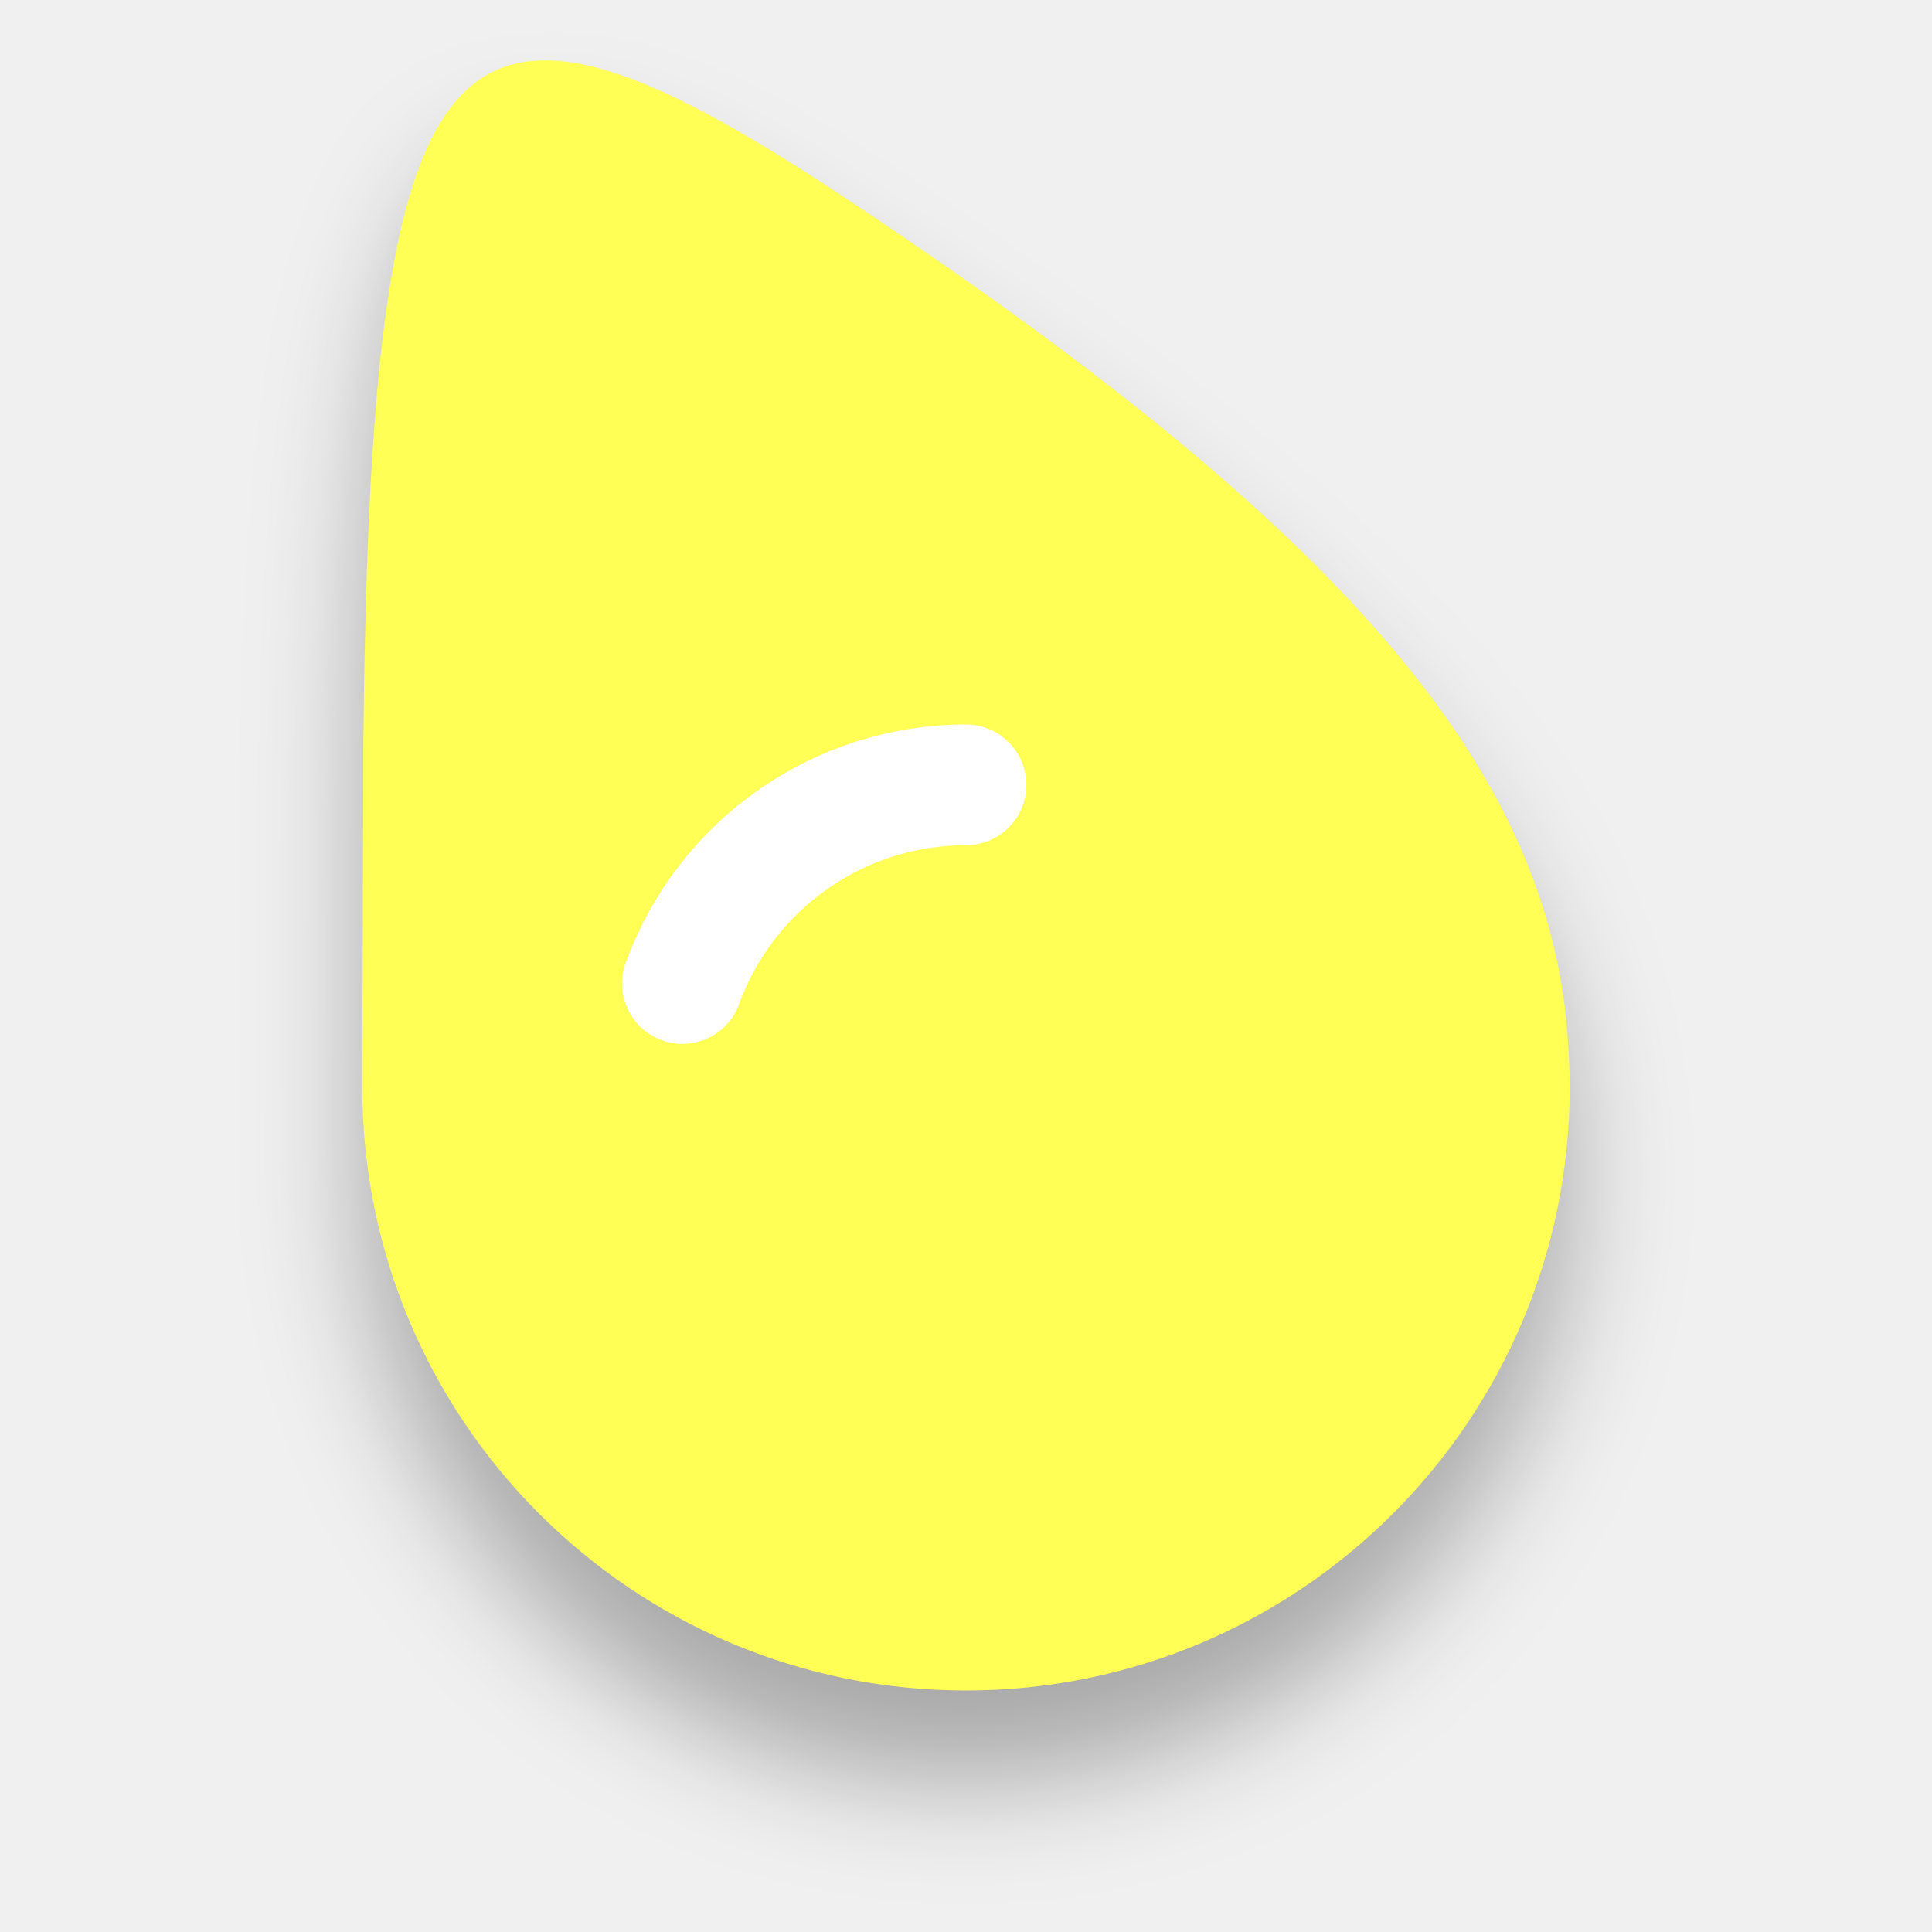
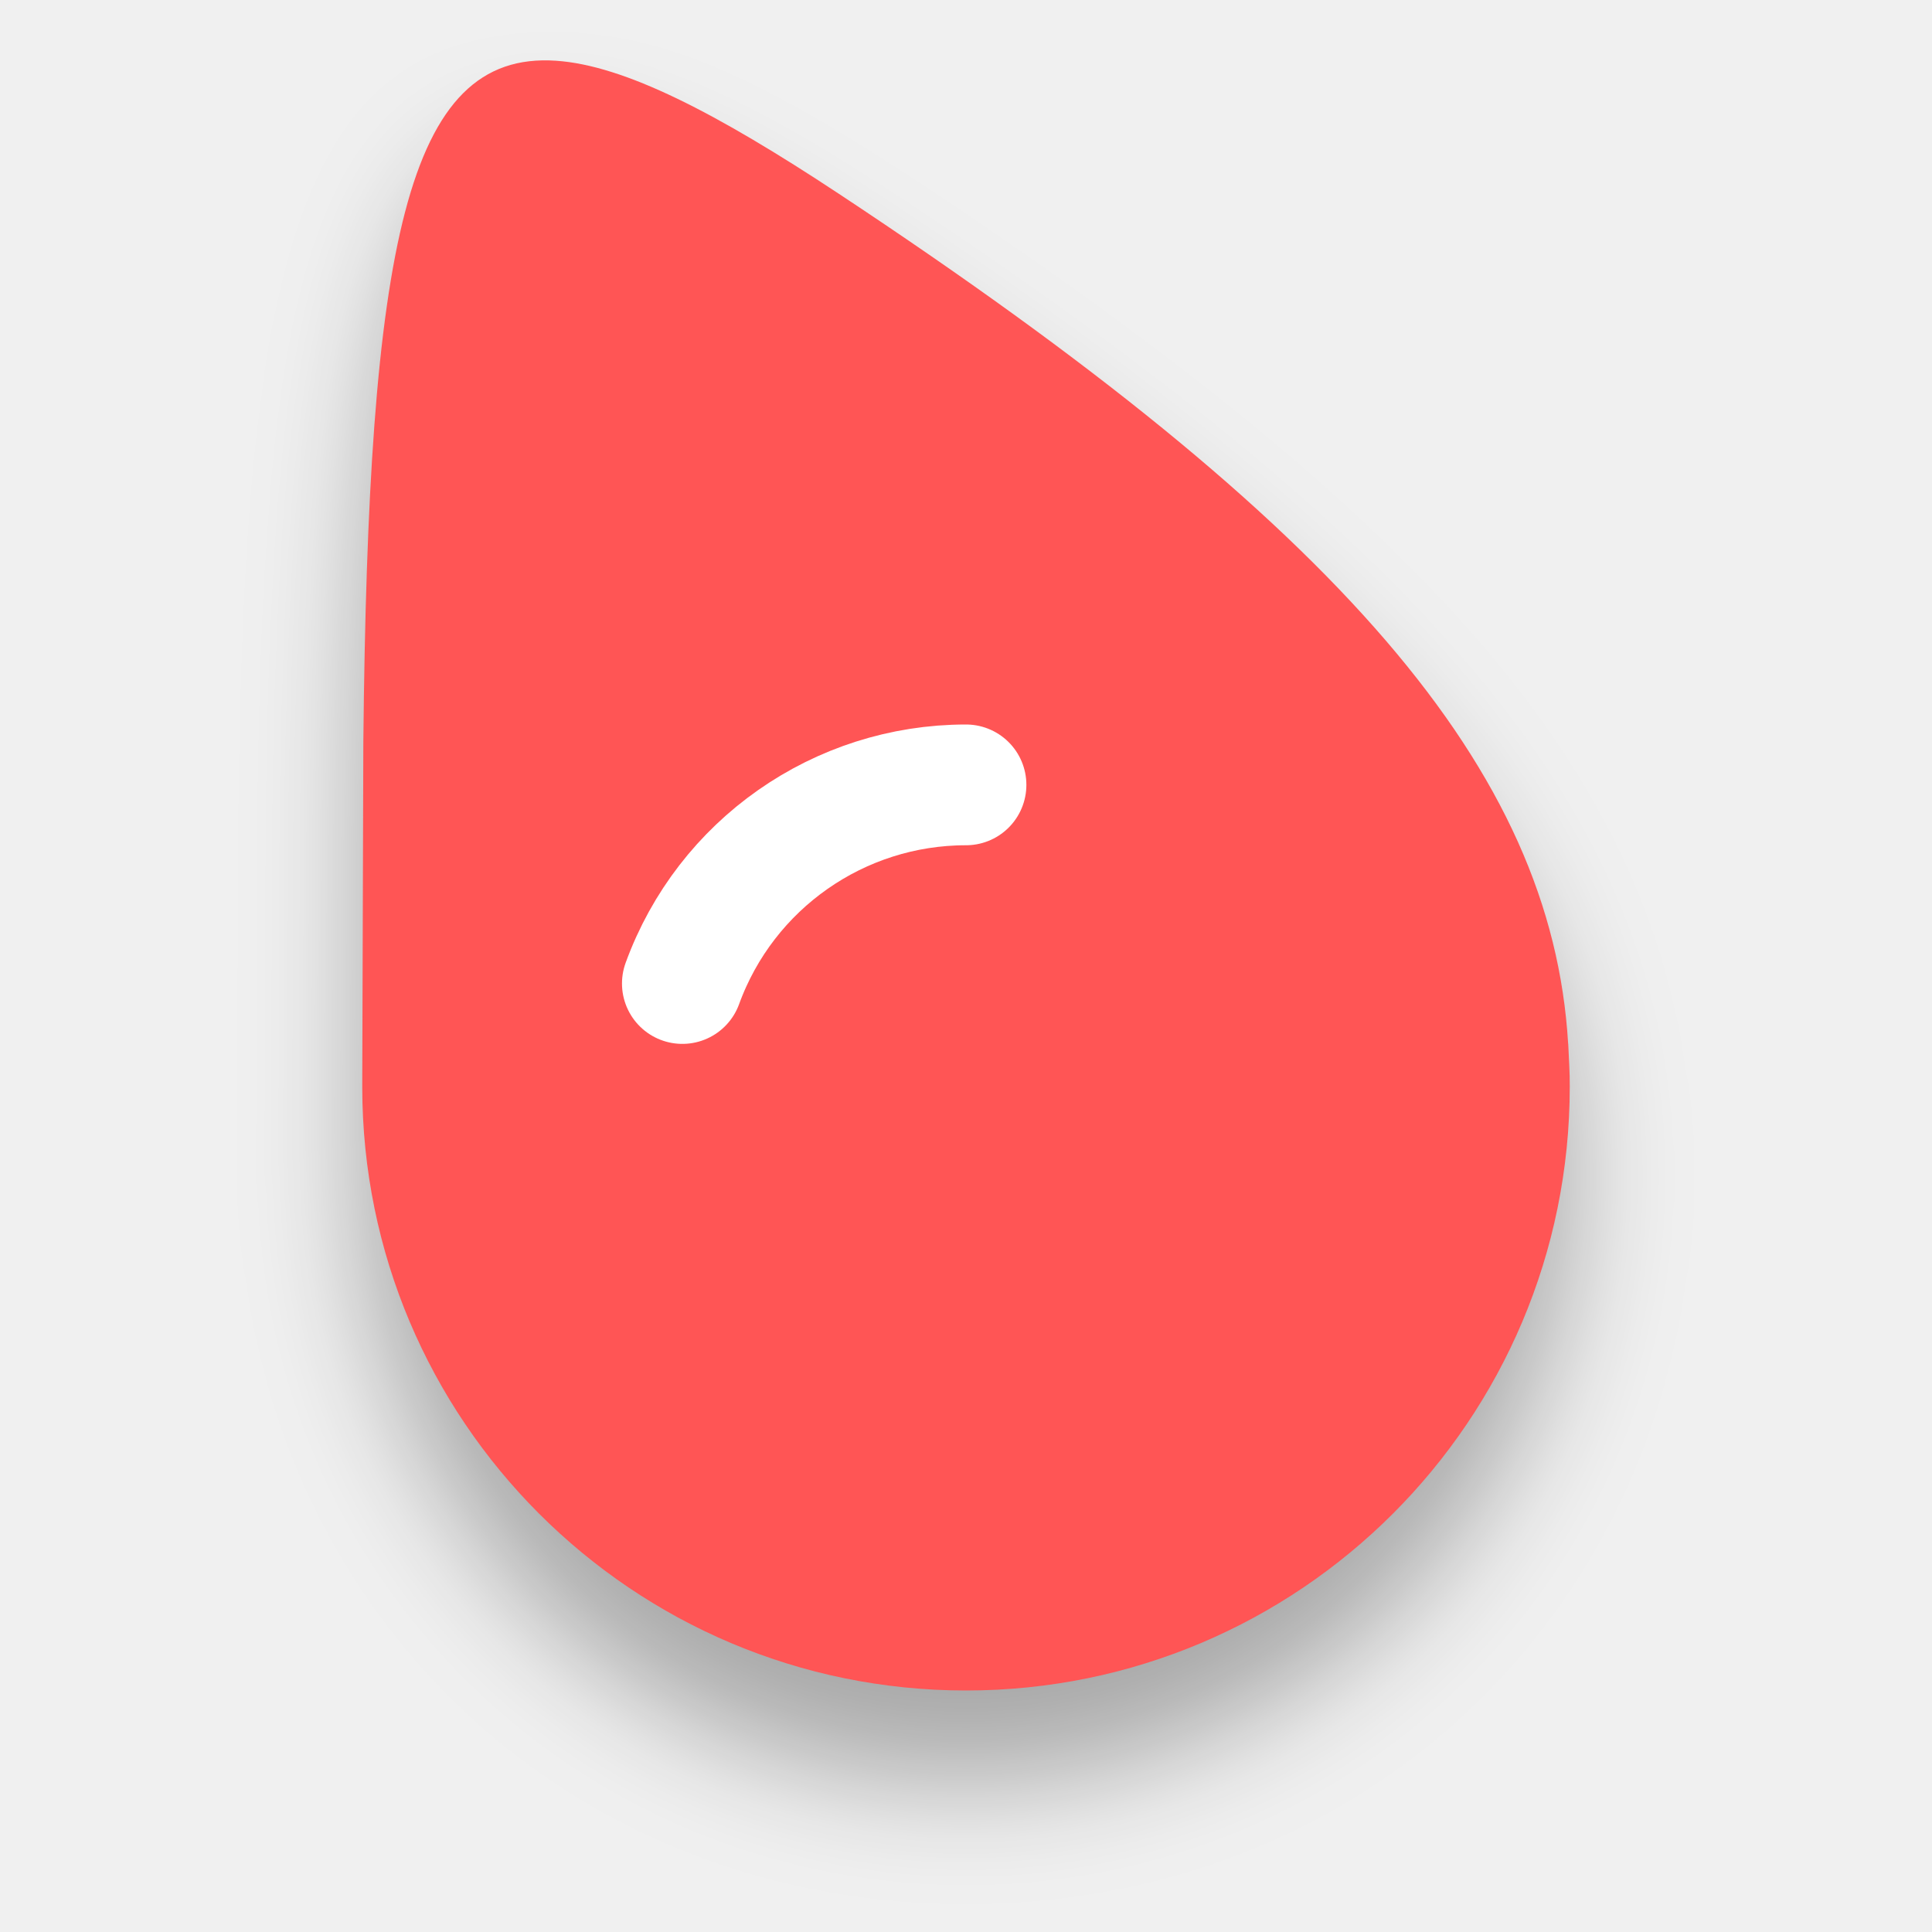
<svg xmlns="http://www.w3.org/2000/svg" id="svg2" width="32" height="32" version="1.1">
  <defs id="defs6">
    <filter id="filter1153" style="color-interpolation-filters:sRGB" width="1.226" height="1.167" x="-.11" y="-.08">
      <feGaussianBlur id="feGaussianBlur1155" stdDeviation=".94" />
    </filter>
  </defs>
  <path id="path1103" style="opacity:0.3;fill:#000000;fill-opacity:1;stroke-width:0.614;filter:url(#filter1153)" d="M 9.209,2.506 C 6.718,2.337 6.1,5.585 6.018,13.791 L 6,19.5 c 0,5.523 4.477,10 10,10 5.523,0 10,-4.477 10,-10 0.003,-0.235 -0.017,-0.487 -0.025,-0.707 l -0.002,-0.012 C 25.702,14.252 22.22,10.213 13.893,4.709 11.86,3.366 10.341,2.582 9.209,2.506 Z" />
-   <path id="path834" style="fill:#ffff55;fill-opacity:1;stroke-width:0.614" d="M 9.209,1.006 C 6.718,0.837 6.1,4.085 6.018,12.291 L 6,18 c 0,5.523 4.477,10 10,10 5.523,0 10,-4.477 10,-10 0.003,-0.235 -0.017,-0.487 -0.025,-0.707 l -0.002,-0.012 C 25.702,12.752 22.22,8.713 13.893,3.209 11.86,1.866 10.341,1.082 9.209,1.006 Z" />
+   <path id="path834" style="fill:#ff5555;fill-opacity:1;stroke-width:0.614" d="M 9.209,1.006 C 6.718,0.837 6.1,4.085 6.018,12.291 L 6,18 c 0,5.523 4.477,10 10,10 5.523,0 10,-4.477 10,-10 0.003,-0.235 -0.017,-0.487 -0.025,-0.707 l -0.002,-0.012 C 25.702,12.752 22.22,8.713 13.893,3.209 11.86,1.866 10.341,1.082 9.209,1.006 Z" />
  <path id="path817" style="opacity:1;fill:none;fill-opacity:1;stroke:#ffffff;stroke-width:2;stroke-linecap:round;stroke-linejoin:round;stroke-miterlimit:4;stroke-dasharray:none;stroke-opacity:1" transform="scale(-1)" d="M -11.302,-16.29 A 5,5 0 0 1 -16,-13" />
</svg>
